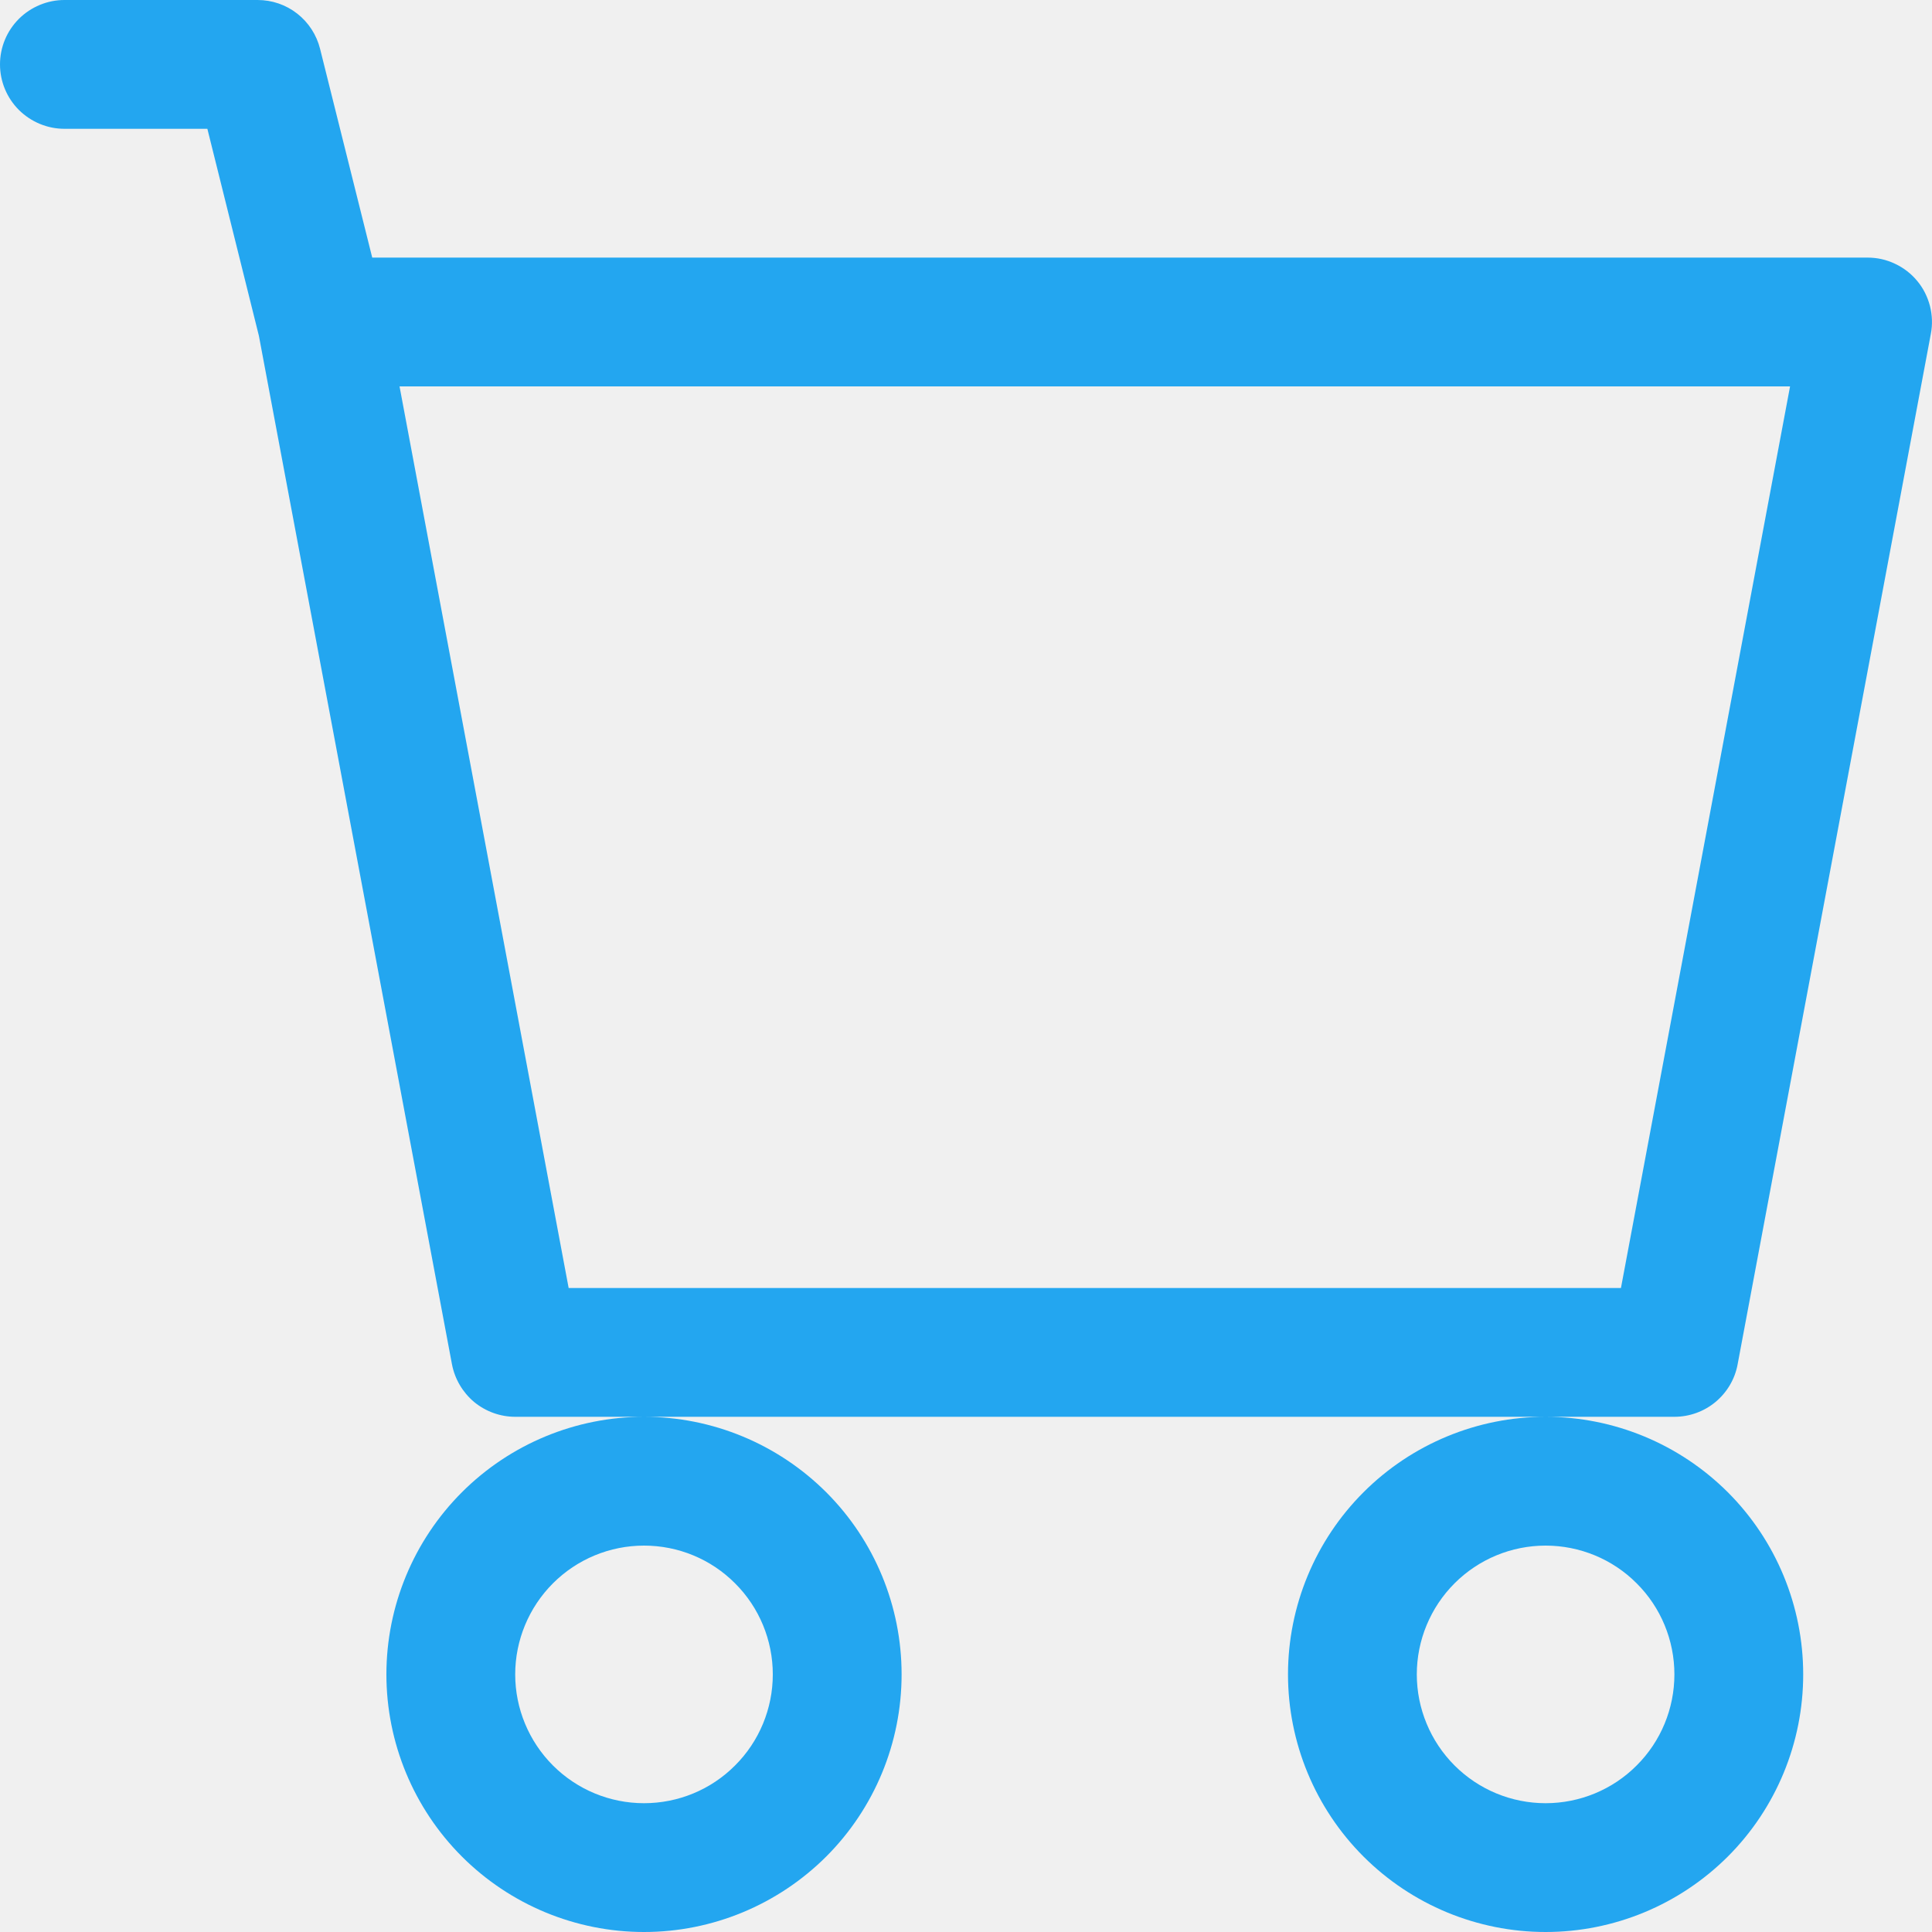
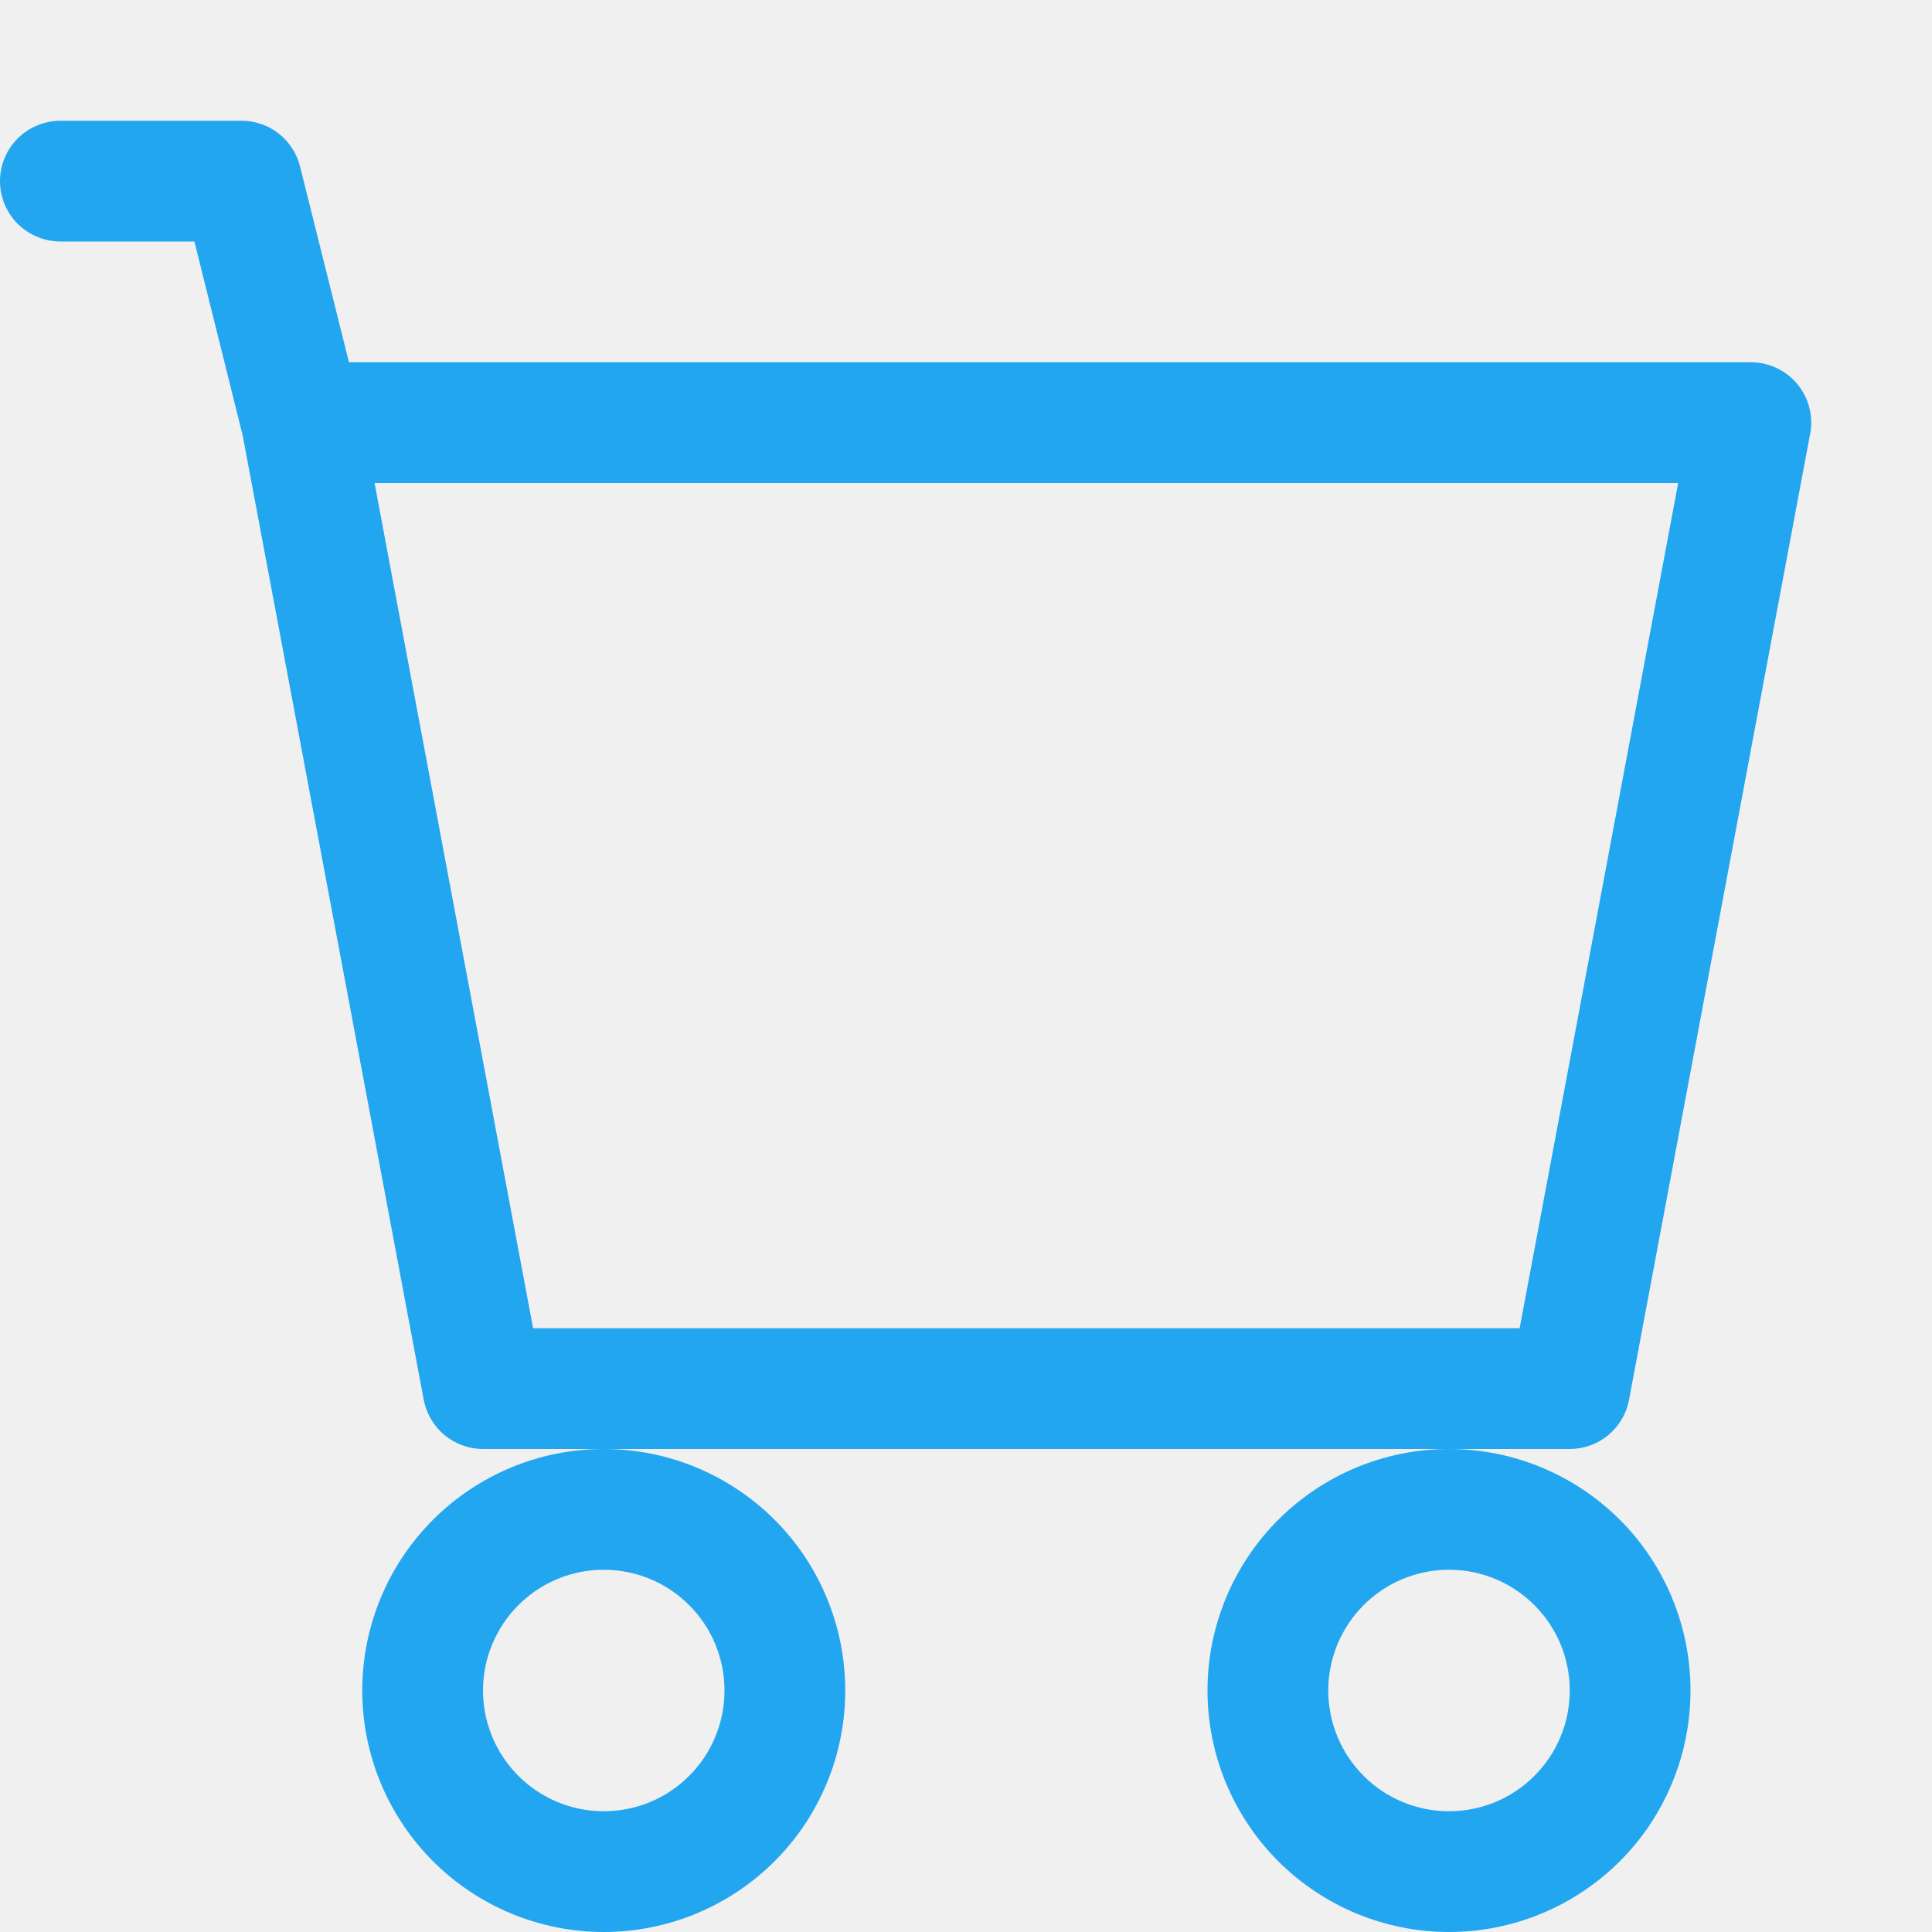
- <svg xmlns="http://www.w3.org/2000/svg" width="15" height="15" viewBox="0 0 15 15" fill="none">
-   <path d="M0 0.5C0 0.367 0.053 0.24 0.147 0.146C0.241 0.053 0.368 0 0.5 0H2C2.112 3.08115e-05 2.22 0.037 2.308 0.106C2.396 0.175 2.458 0.271 2.485 0.379L2.89 2H14.5C14.574 2 14.646 2.016 14.713 2.048C14.779 2.079 14.838 2.124 14.885 2.181C14.932 2.237 14.965 2.303 14.984 2.375C15.002 2.446 15.005 2.52 14.991 2.592L13.491 10.592C13.47 10.707 13.409 10.81 13.319 10.885C13.23 10.959 13.117 11 13 11H4C3.884 11 3.771 10.959 3.681 10.885C3.592 10.81 3.531 10.707 3.509 10.592L2.01 2.607L1.61 1H0.5C0.368 1 0.241 0.947 0.147 0.854C0.053 0.76 0 0.633 0 0.5ZM3.102 3L4.415 10H12.585L13.898 3H3.102ZM5 11C4.47 11 3.961 11.211 3.586 11.586C3.211 11.961 3 12.47 3 13C3 13.53 3.211 14.039 3.586 14.414C3.961 14.789 4.47 15 5 15C5.531 15 6.039 14.789 6.415 14.414C6.79 14.039 7 13.53 7 13C7 12.47 6.79 11.961 6.415 11.586C6.039 11.211 5.531 11 5 11ZM12 11C11.47 11 10.961 11.211 10.586 11.586C10.211 11.961 10 12.47 10 13C10 13.53 10.211 14.039 10.586 14.414C10.961 14.789 11.47 15 12 15C12.531 15 13.039 14.789 13.415 14.414C13.79 14.039 14 13.53 14 13C14 12.47 13.79 11.961 13.415 11.586C13.039 11.211 12.531 11 12 11ZM5 12C5.266 12 5.52 12.105 5.707 12.293C5.895 12.48 6 12.735 6 13C6 13.265 5.895 13.52 5.707 13.707C5.52 13.895 5.266 14 5 14C4.735 14 4.481 13.895 4.293 13.707C4.106 13.52 4 13.265 4 13C4 12.735 4.106 12.48 4.293 12.293C4.481 12.105 4.735 12 5 12ZM12 12C12.265 12 12.52 12.105 12.707 12.293C12.895 12.48 13 12.735 13 13C13 13.265 12.895 13.52 12.707 13.707C12.52 13.895 12.265 14 12 14C11.735 14 11.481 13.895 11.293 13.707C11.106 13.52 11 13.265 11 13C11 12.735 11.106 12.48 11.293 12.293C11.481 12.105 11.735 12 12 12Z" fill="#23A6F0" />
+ <svg xmlns="http://www.w3.org/2000/svg" width="16" height="16" viewBox="0 0 16 16" fill="none">
+   <g clip-path="url(#clip0_540_809)">
+     <path d="M0 1.5C0 1.367 0.053 1.24 0.147 1.146C0.241 1.053 0.368 1 0.5 1H2C2.112 1 2.22 1.037 2.308 1.106C2.396 1.175 2.458 1.271 2.485 1.379L2.89 3H14.5C14.574 3 14.646 3.016 14.713 3.048C14.779 3.079 14.838 3.124 14.885 3.181C14.932 3.237 14.965 3.303 14.984 3.375C15.002 3.446 15.005 3.52 14.991 3.592L13.491 11.592C13.47 11.707 13.409 11.81 13.319 11.885C13.23 11.959 13.117 12 13 12H4C3.884 12 3.771 11.959 3.681 11.885C3.592 11.81 3.531 11.707 3.509 11.592L2.01 3.607L1.61 2H0.5C0.368 2 0.241 1.947 0.147 1.854C0.053 1.76 0 1.633 0 1.5ZM3.102 4L4.415 11H12.585L13.898 4H3.102ZM5 12C4.47 12 3.961 12.211 3.586 12.586C3.211 12.961 3 13.47 3 14C3 14.53 3.211 15.039 3.586 15.414C3.961 15.789 4.47 16 5 16C5.531 16 6.039 15.789 6.415 15.414C6.79 15.039 7 14.53 7 14C7 13.47 6.79 12.961 6.415 12.586C6.039 12.211 5.531 12 5 12ZM12 12C11.47 12 10.961 12.211 10.586 12.586C10.211 12.961 10 13.47 10 14C10 14.53 10.211 15.039 10.586 15.414C10.961 15.789 11.47 16 12 16C12.531 16 13.039 15.789 13.415 15.414C13.79 15.039 14 14.53 14 14C14 13.47 13.79 12.961 13.415 12.586C13.039 12.211 12.531 12 12 12ZM5 13C5.266 13 5.52 13.105 5.707 13.293C5.895 13.48 6 13.735 6 14C6 14.265 5.895 14.52 5.707 14.707C5.52 14.895 5.266 15 5 15C4.735 15 4.481 14.895 4.293 14.707C4.106 14.52 4 14.265 4 14C4 13.735 4.106 13.48 4.293 13.293C4.481 13.105 4.735 13 5 13ZM12 13C12.265 13 12.52 13.105 12.707 13.293C12.895 13.48 13 13.735 13 14C13 14.265 12.895 14.52 12.707 14.707C12.52 14.895 12.265 15 12 15C11.735 15 11.481 14.895 11.293 14.707C11.106 14.52 11 14.265 11 14C11 13.735 11.106 13.48 11.293 13.293C11.481 13.105 11.735 13 12 13Z" fill="#23A6F0" />
+   </g>
+   <defs>
+     <clipPath id="clip0_540_809">
+       <rect width="16" height="16" fill="white" transform="translate(0.000305176)" />
+     </clipPath>
+   </defs>
</svg>
